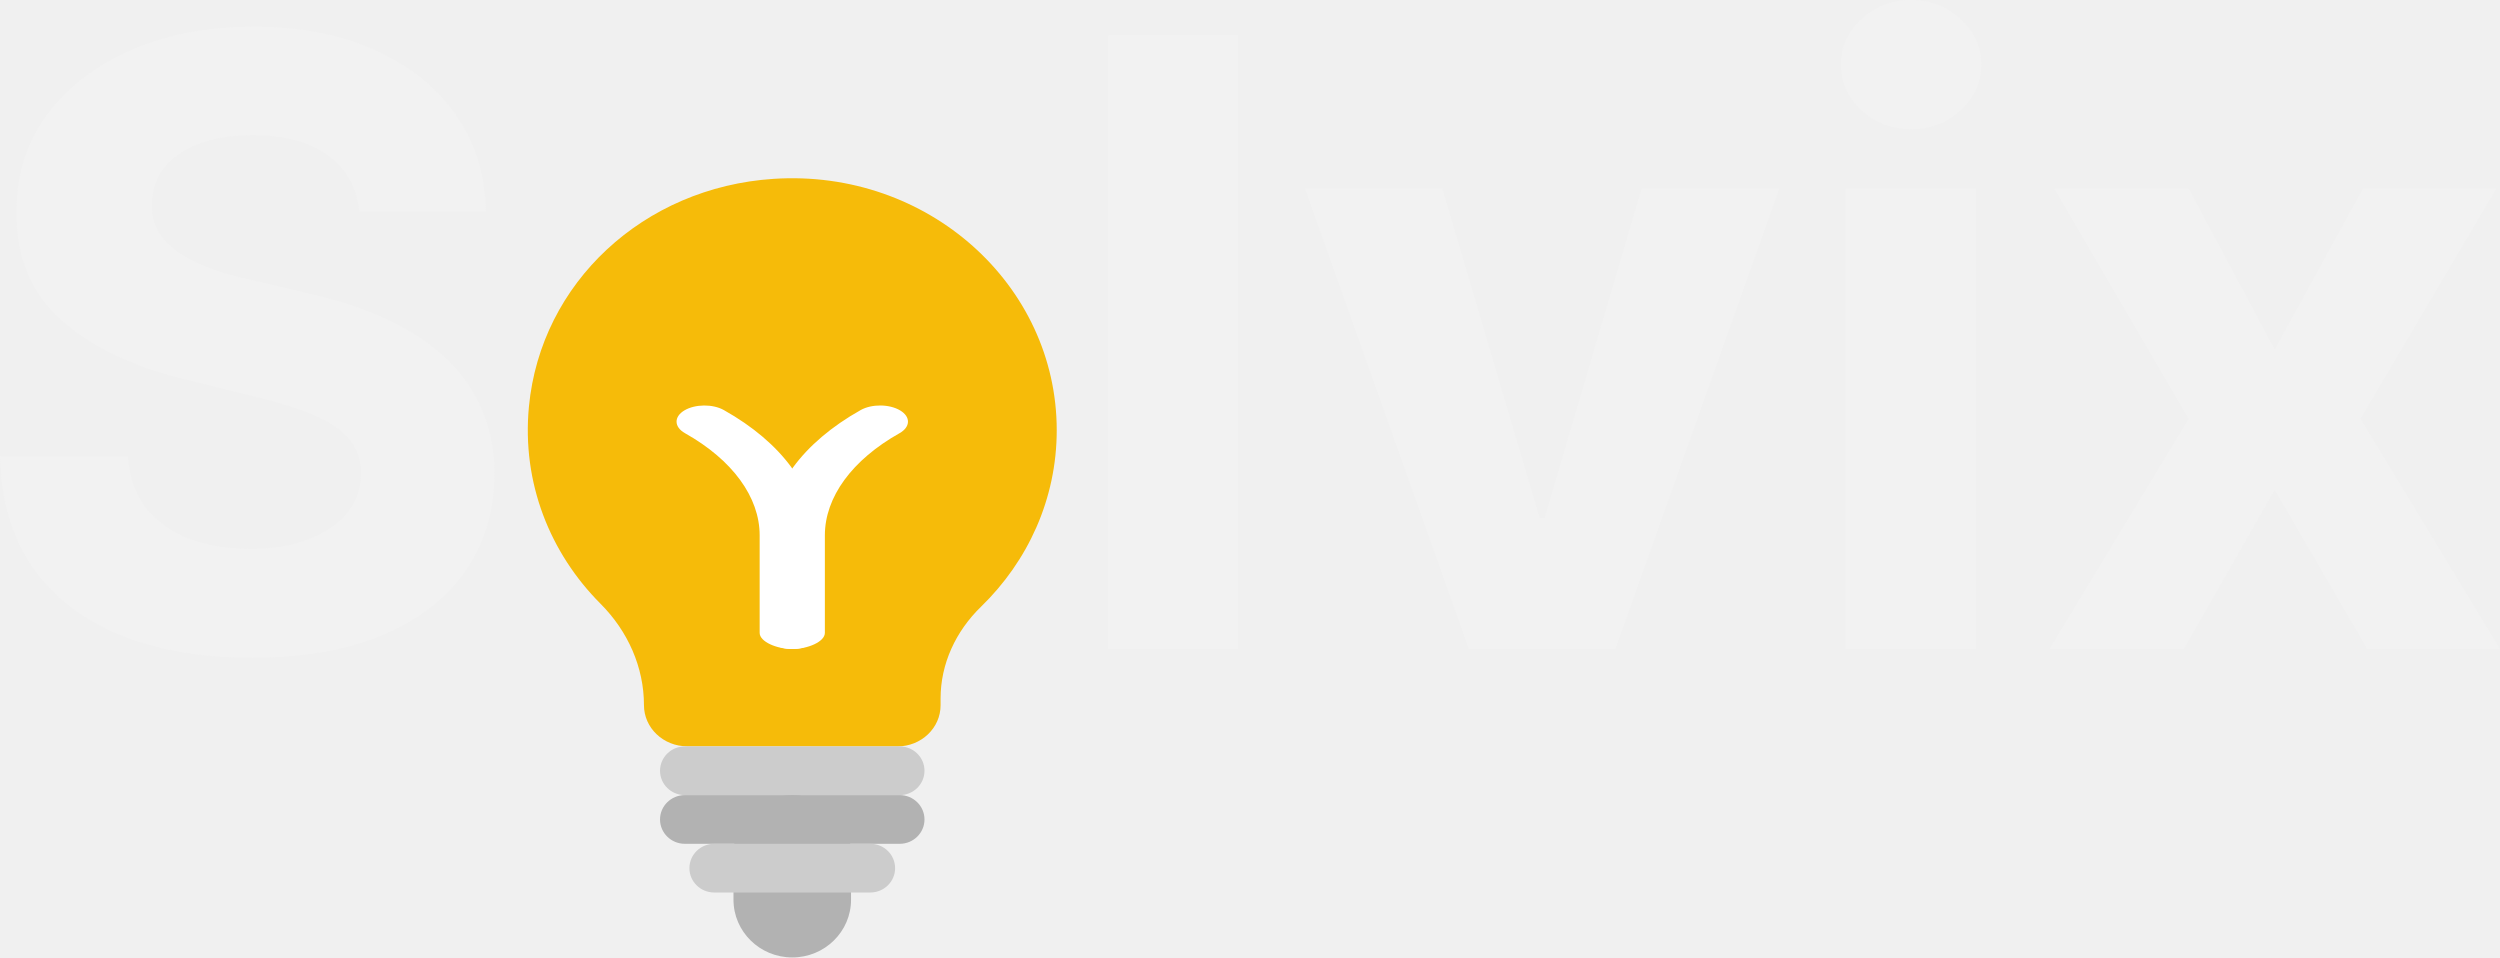
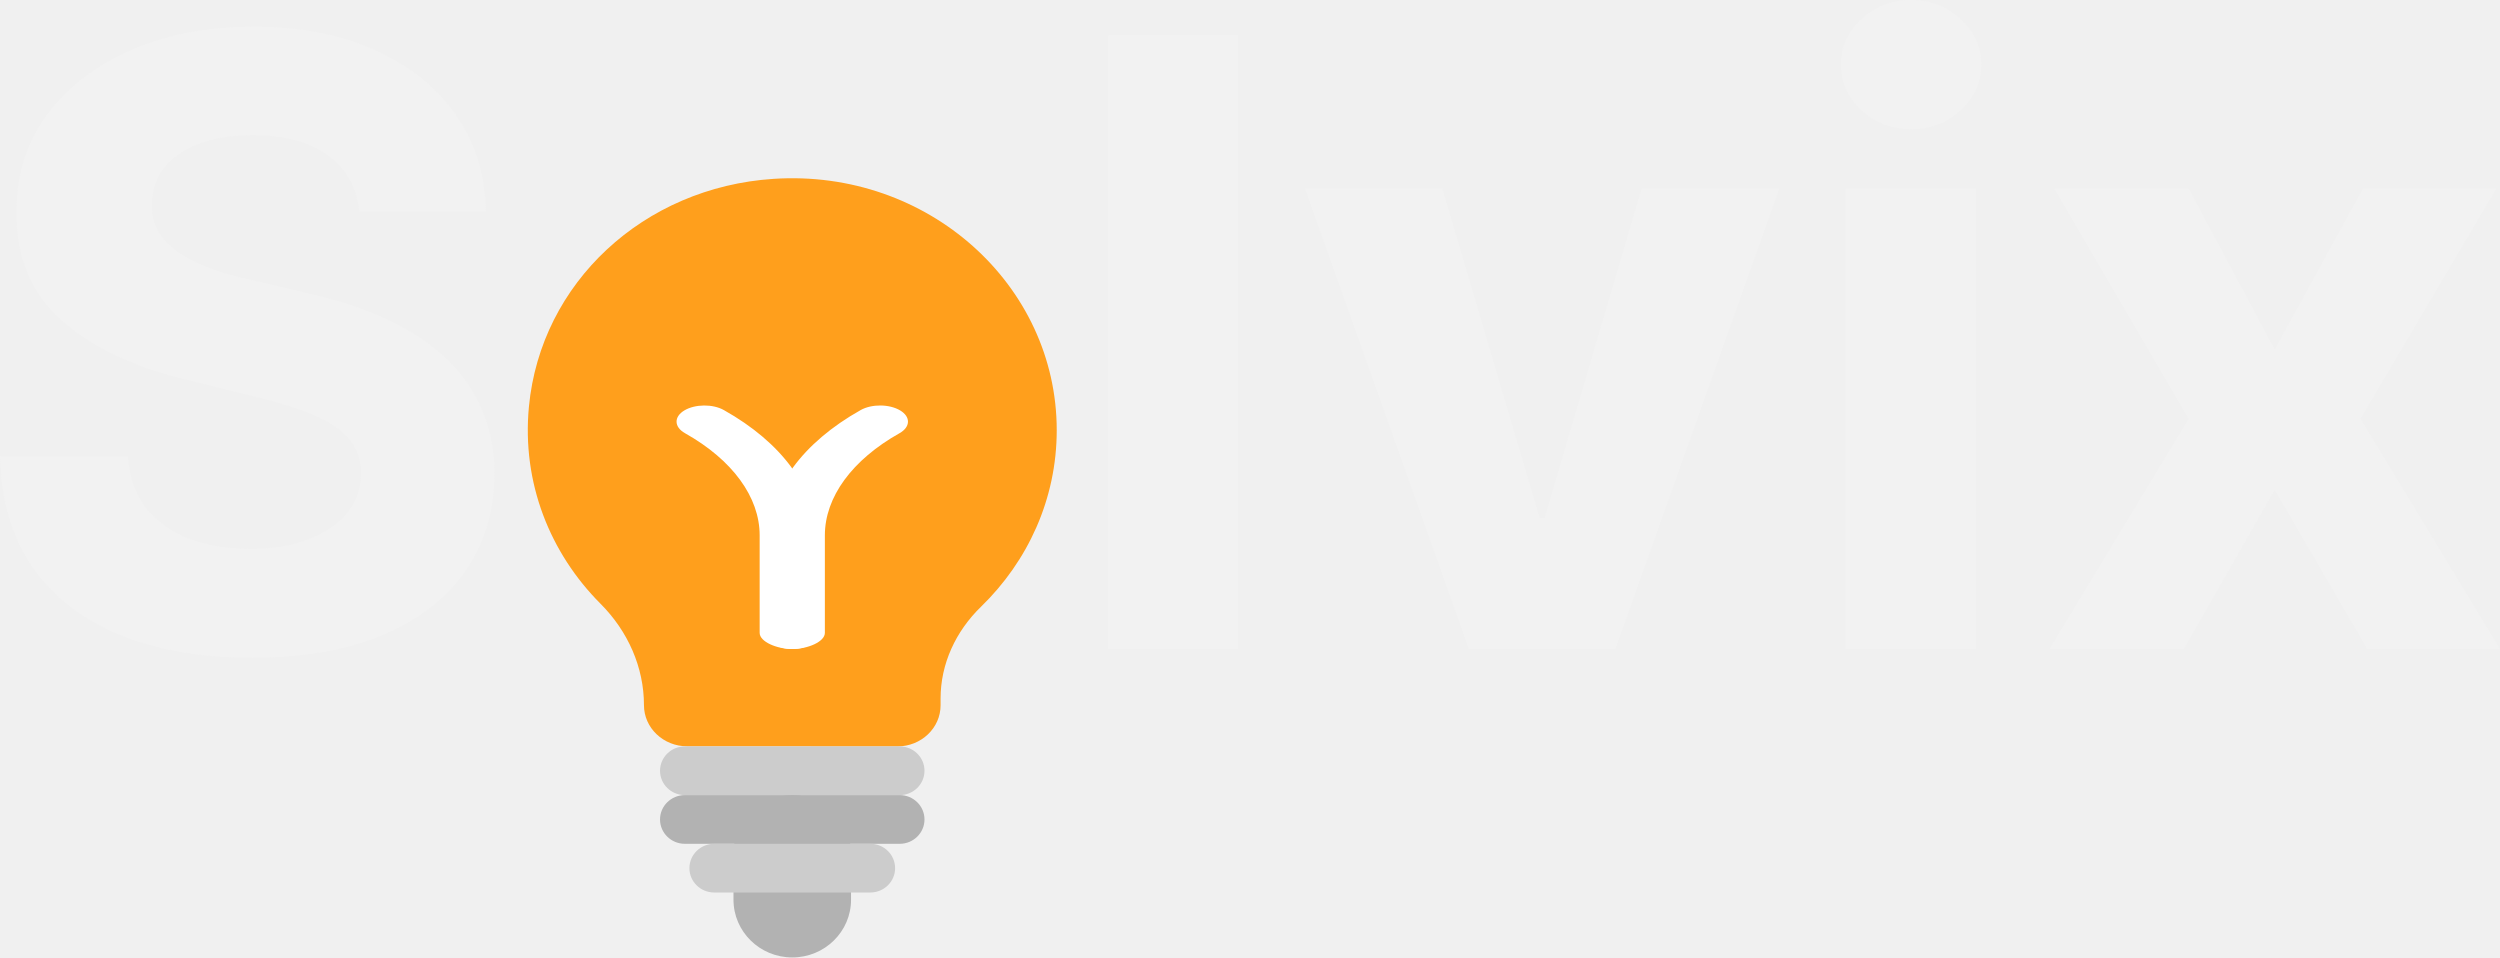
<svg xmlns="http://www.w3.org/2000/svg" width="94" height="36" viewBox="0 0 94 36" fill="none">
  <path d="M13.508 7.958C13.416 7.048 13.022 6.342 12.326 5.839C11.629 5.335 10.684 5.083 9.491 5.083C8.68 5.083 7.995 5.196 7.437 5.422C6.878 5.639 6.45 5.944 6.151 6.335C5.861 6.725 5.715 7.169 5.715 7.665C5.7 8.078 5.788 8.439 5.979 8.747C6.178 9.055 6.45 9.321 6.794 9.547C7.138 9.765 7.536 9.956 7.988 10.122C8.439 10.28 8.921 10.415 9.434 10.527L11.545 11.023C12.57 11.249 13.511 11.549 14.368 11.925C15.225 12.301 15.967 12.763 16.595 13.312C17.222 13.86 17.708 14.506 18.052 15.25C18.404 15.994 18.584 16.847 18.592 17.809C18.584 19.221 18.217 20.446 17.49 21.483C16.771 22.513 15.73 23.313 14.368 23.884C13.014 24.448 11.381 24.73 9.468 24.73C7.571 24.73 5.918 24.444 4.51 23.873C3.11 23.302 2.016 22.456 1.228 21.337C0.448 20.21 0.038 18.816 0 17.155H4.809C4.862 17.929 5.088 18.575 5.486 19.094C5.891 19.605 6.431 19.992 7.104 20.255C7.785 20.51 8.554 20.638 9.411 20.638C10.252 20.638 10.983 20.518 11.603 20.277C12.23 20.037 12.716 19.702 13.06 19.274C13.404 18.846 13.576 18.354 13.576 17.797C13.576 17.279 13.42 16.843 13.106 16.49C12.8 16.137 12.349 15.836 11.752 15.588C11.163 15.34 10.44 15.115 9.583 14.912L7.024 14.281C5.042 13.807 3.477 13.067 2.33 12.06C1.182 11.053 0.612 9.697 0.62 7.991C0.612 6.594 0.991 5.373 1.756 4.328C2.529 3.284 3.588 2.468 4.935 1.882C6.281 1.296 7.812 1.003 9.525 1.003C11.27 1.003 12.792 1.296 14.093 1.882C15.401 2.468 16.419 3.284 17.146 4.328C17.872 5.373 18.247 6.582 18.27 7.958H13.508Z" fill="#F2F2F2" />
  <path d="M46.551 1.319V24.403H41.662V1.319H46.551Z" fill="#F2F2F2" />
  <path d="M66.901 7.09L60.739 24.403H55.23L49.067 7.09H54.231L57.892 19.477H58.076L61.726 7.09H66.901Z" fill="#F2F2F2" />
  <path d="M69.403 24.403V7.09H74.292V24.403H69.403ZM71.859 4.858C71.132 4.858 70.509 4.621 69.989 4.148C69.476 3.667 69.22 3.092 69.22 2.423C69.22 1.762 69.476 1.195 69.989 0.721C70.509 0.24 71.132 0 71.859 0C72.586 0 73.206 0.24 73.718 0.721C74.239 1.195 74.499 1.762 74.499 2.423C74.499 3.092 74.239 3.667 73.718 4.148C73.206 4.621 72.586 4.858 71.859 4.858Z" fill="#F2F2F2" />
  <path d="M82.294 7.09L85.53 13.143L88.847 7.09H93.862L88.755 15.746L94 24.403H89.008L85.53 18.418L82.111 24.403H77.061L82.294 15.746L77.245 7.09H82.294Z" fill="#F2F2F2" />
-   <path d="M35.366 26.518V26.261C35.366 24.963 35.933 23.737 36.888 22.811C38.648 21.101 39.733 18.76 39.733 16.176C39.733 10.721 34.894 6.343 29.083 6.725C24.193 7.046 20.334 10.633 19.888 15.285C19.612 18.162 20.688 20.804 22.58 22.701C23.61 23.734 24.213 25.088 24.213 26.514C24.213 27.368 24.939 28.06 25.835 28.061L33.741 28.065C34.639 28.065 35.366 27.373 35.366 26.518Z" fill="#F6BB09" />
+   <path d="M35.366 26.518V26.261C35.366 24.963 35.933 23.737 36.888 22.811C38.648 21.101 39.733 18.76 39.733 16.176C39.733 10.721 34.894 6.343 29.083 6.725C24.193 7.046 20.334 10.633 19.888 15.285C19.612 18.162 20.688 20.804 22.58 22.701C23.61 23.734 24.213 25.088 24.213 26.514C24.213 27.368 24.939 28.06 25.835 28.061L33.741 28.065C34.639 28.065 35.366 27.373 35.366 26.518Z" fill="#FF9F1C" />
  <path d="M29.789 24.403C29.21 24.403 28.919 24.131 28.919 23.796V20.129C28.919 18.364 30.174 16.647 32.362 15.418C32.777 15.185 33.44 15.19 33.844 15.431C34.247 15.671 34.237 16.055 33.821 16.289C32.038 17.291 31.015 18.691 31.015 20.129V23.796C31.015 24.131 30.368 24.403 29.789 24.403Z" fill="white" />
  <path d="M29.789 24.403C29.21 24.403 28.563 24.131 28.563 23.796V20.129C28.563 18.69 27.54 17.291 25.757 16.289C25.341 16.055 25.332 15.671 25.734 15.431C26.137 15.191 26.801 15.185 27.216 15.418C29.405 16.647 30.659 18.364 30.659 20.129V23.796C30.66 24.131 30.368 24.403 29.789 24.403Z" fill="white" />
  <path d="M29.789 29.896C31.01 29.896 31.999 30.868 31.999 32.066L31.999 33.83C31.999 35.028 31.01 36 29.789 36C28.569 36 27.579 35.028 27.579 33.83L27.579 32.066C27.579 30.868 28.569 29.896 29.789 29.896Z" fill="#B2B2B2" />
  <path d="M24.817 28.98C24.817 28.475 25.235 28.065 25.749 28.065H33.829C34.344 28.065 34.761 28.475 34.761 28.98C34.761 29.486 34.344 29.896 33.829 29.896H25.749C25.235 29.896 24.817 29.486 24.817 28.98Z" fill="#CCCCCC" />
  <path d="M24.817 30.812C24.817 30.306 25.235 29.896 25.749 29.896H33.829C34.344 29.896 34.761 30.306 34.761 30.812C34.761 31.317 34.344 31.727 33.829 31.727H25.749C25.235 31.727 24.817 31.317 24.817 30.812Z" fill="#B2B2B2" />
  <path d="M25.922 32.643C25.922 32.137 26.339 31.727 26.854 31.727H32.724C33.239 31.727 33.656 32.137 33.656 32.643C33.656 33.148 33.239 33.558 32.724 33.558H26.854C26.339 33.558 25.922 33.148 25.922 32.643Z" fill="#CCCCCC" />
</svg>
